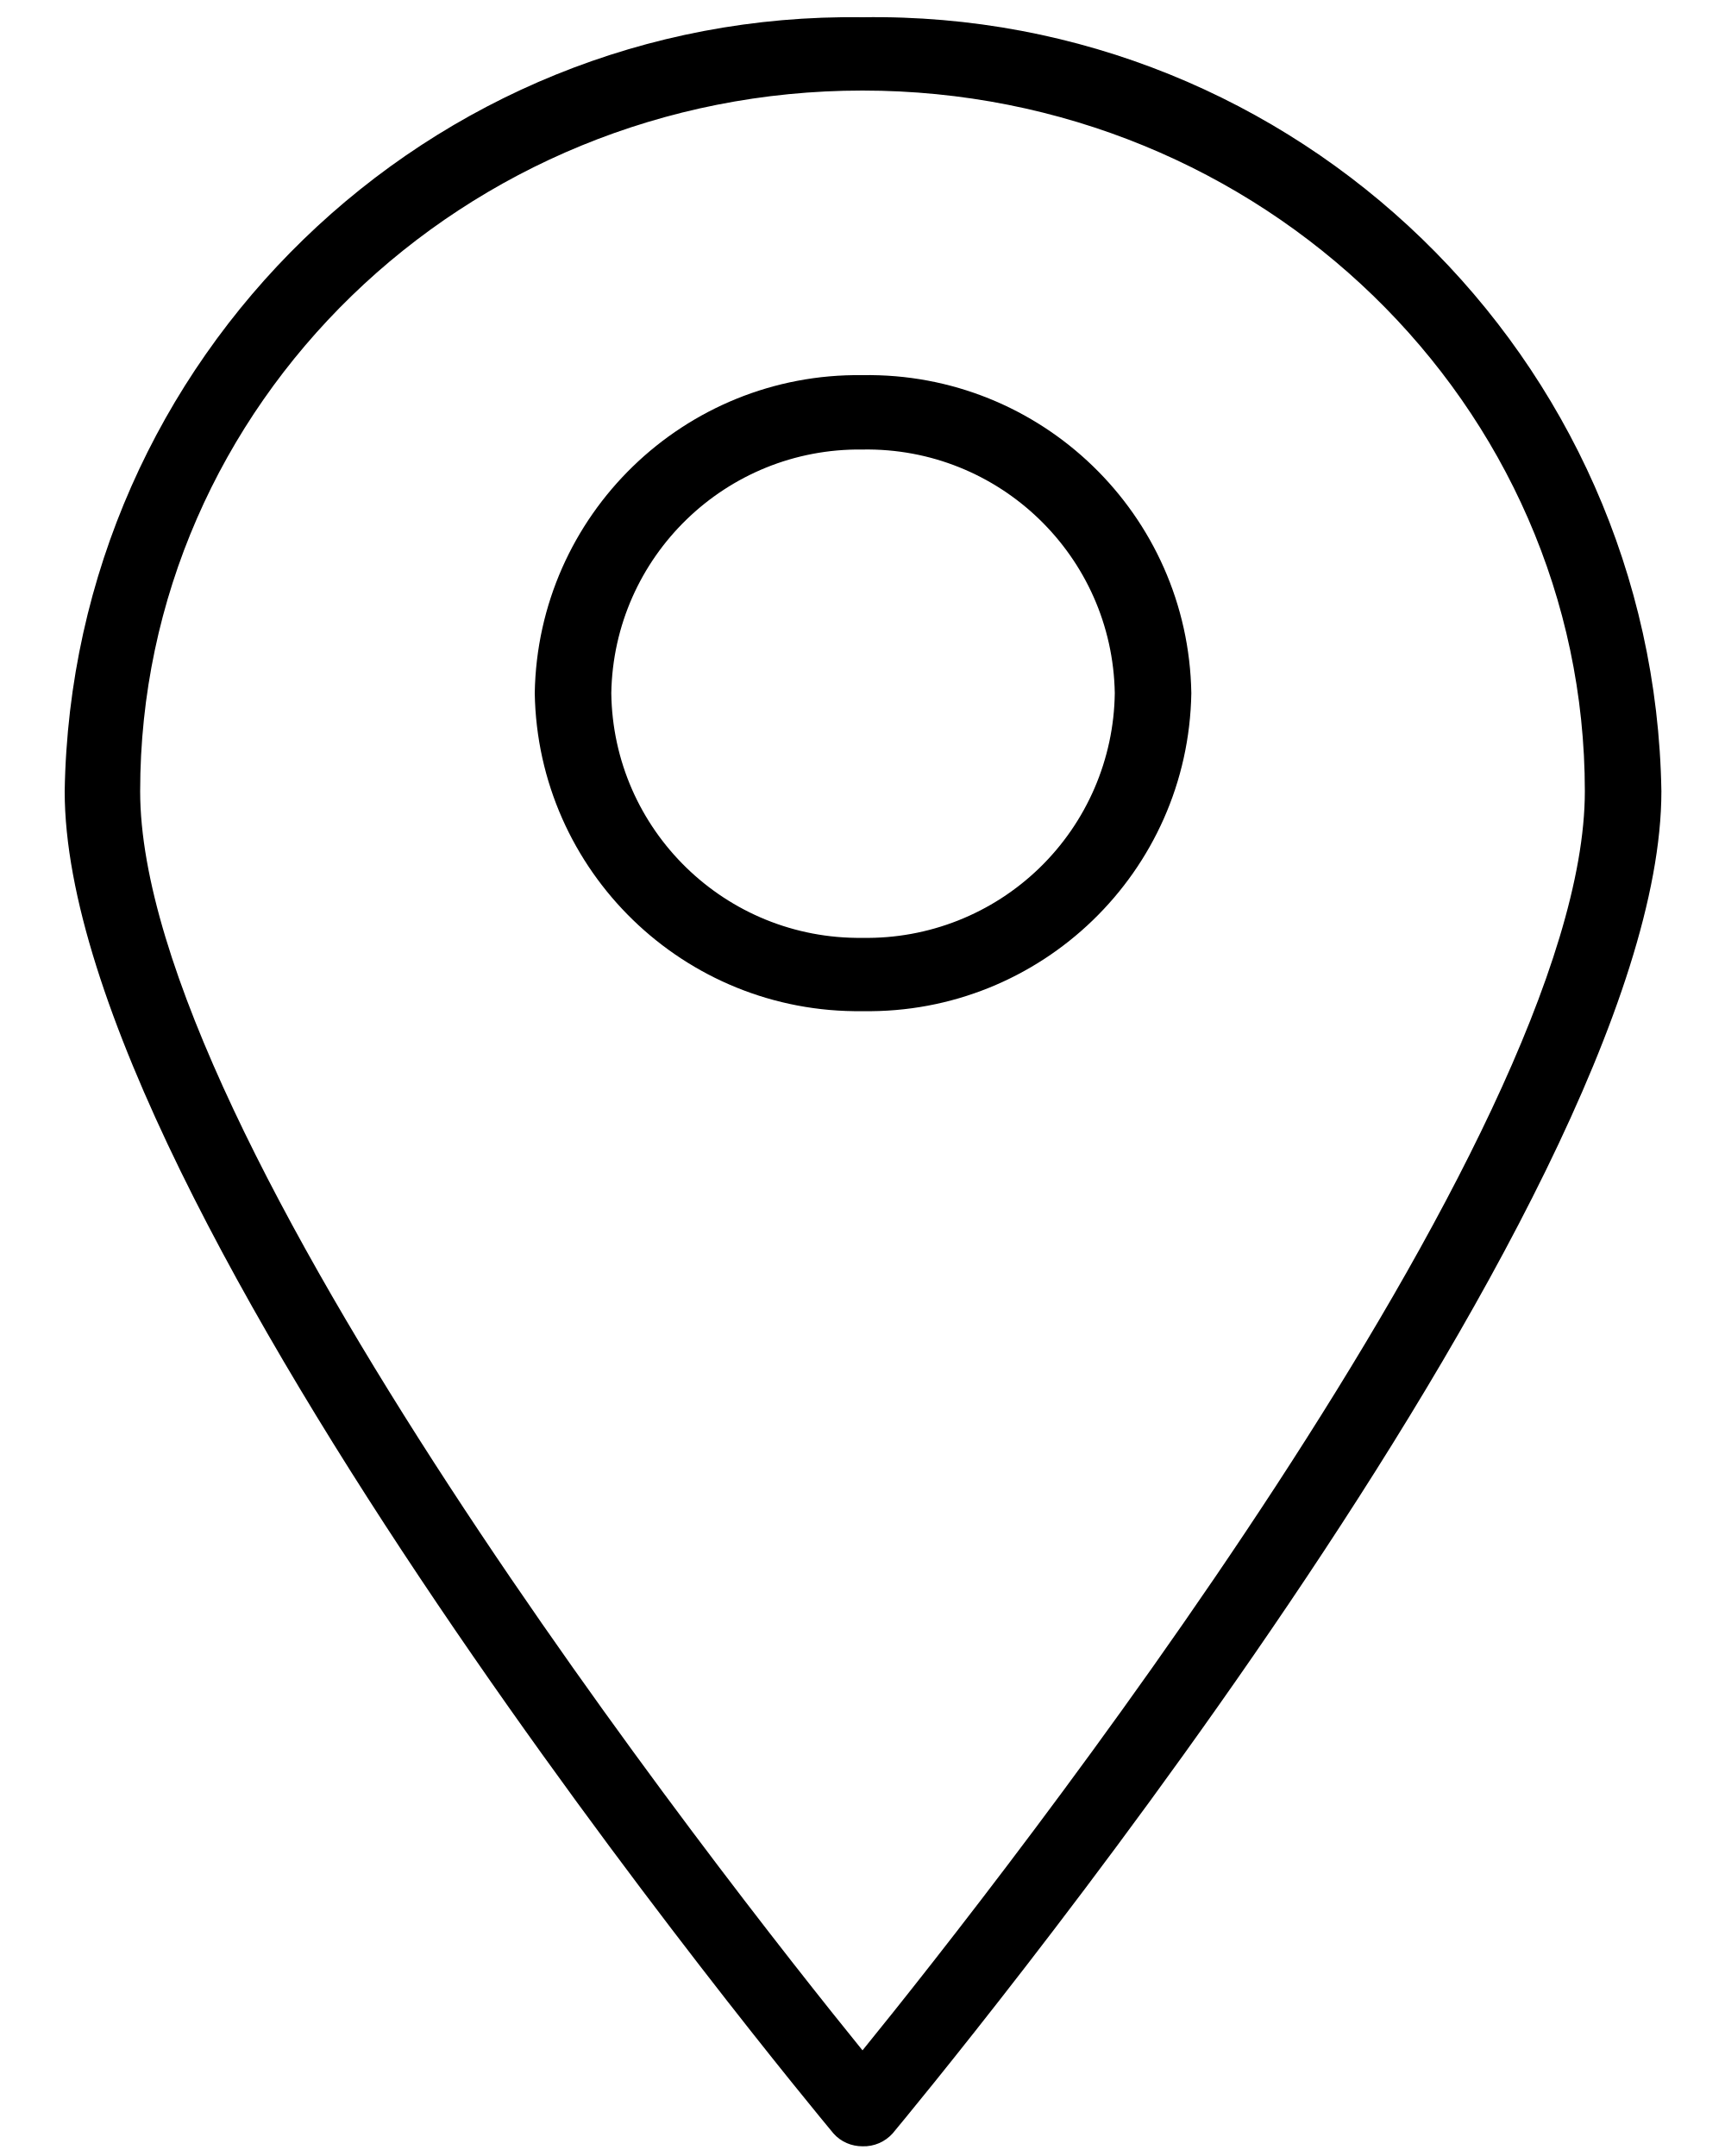
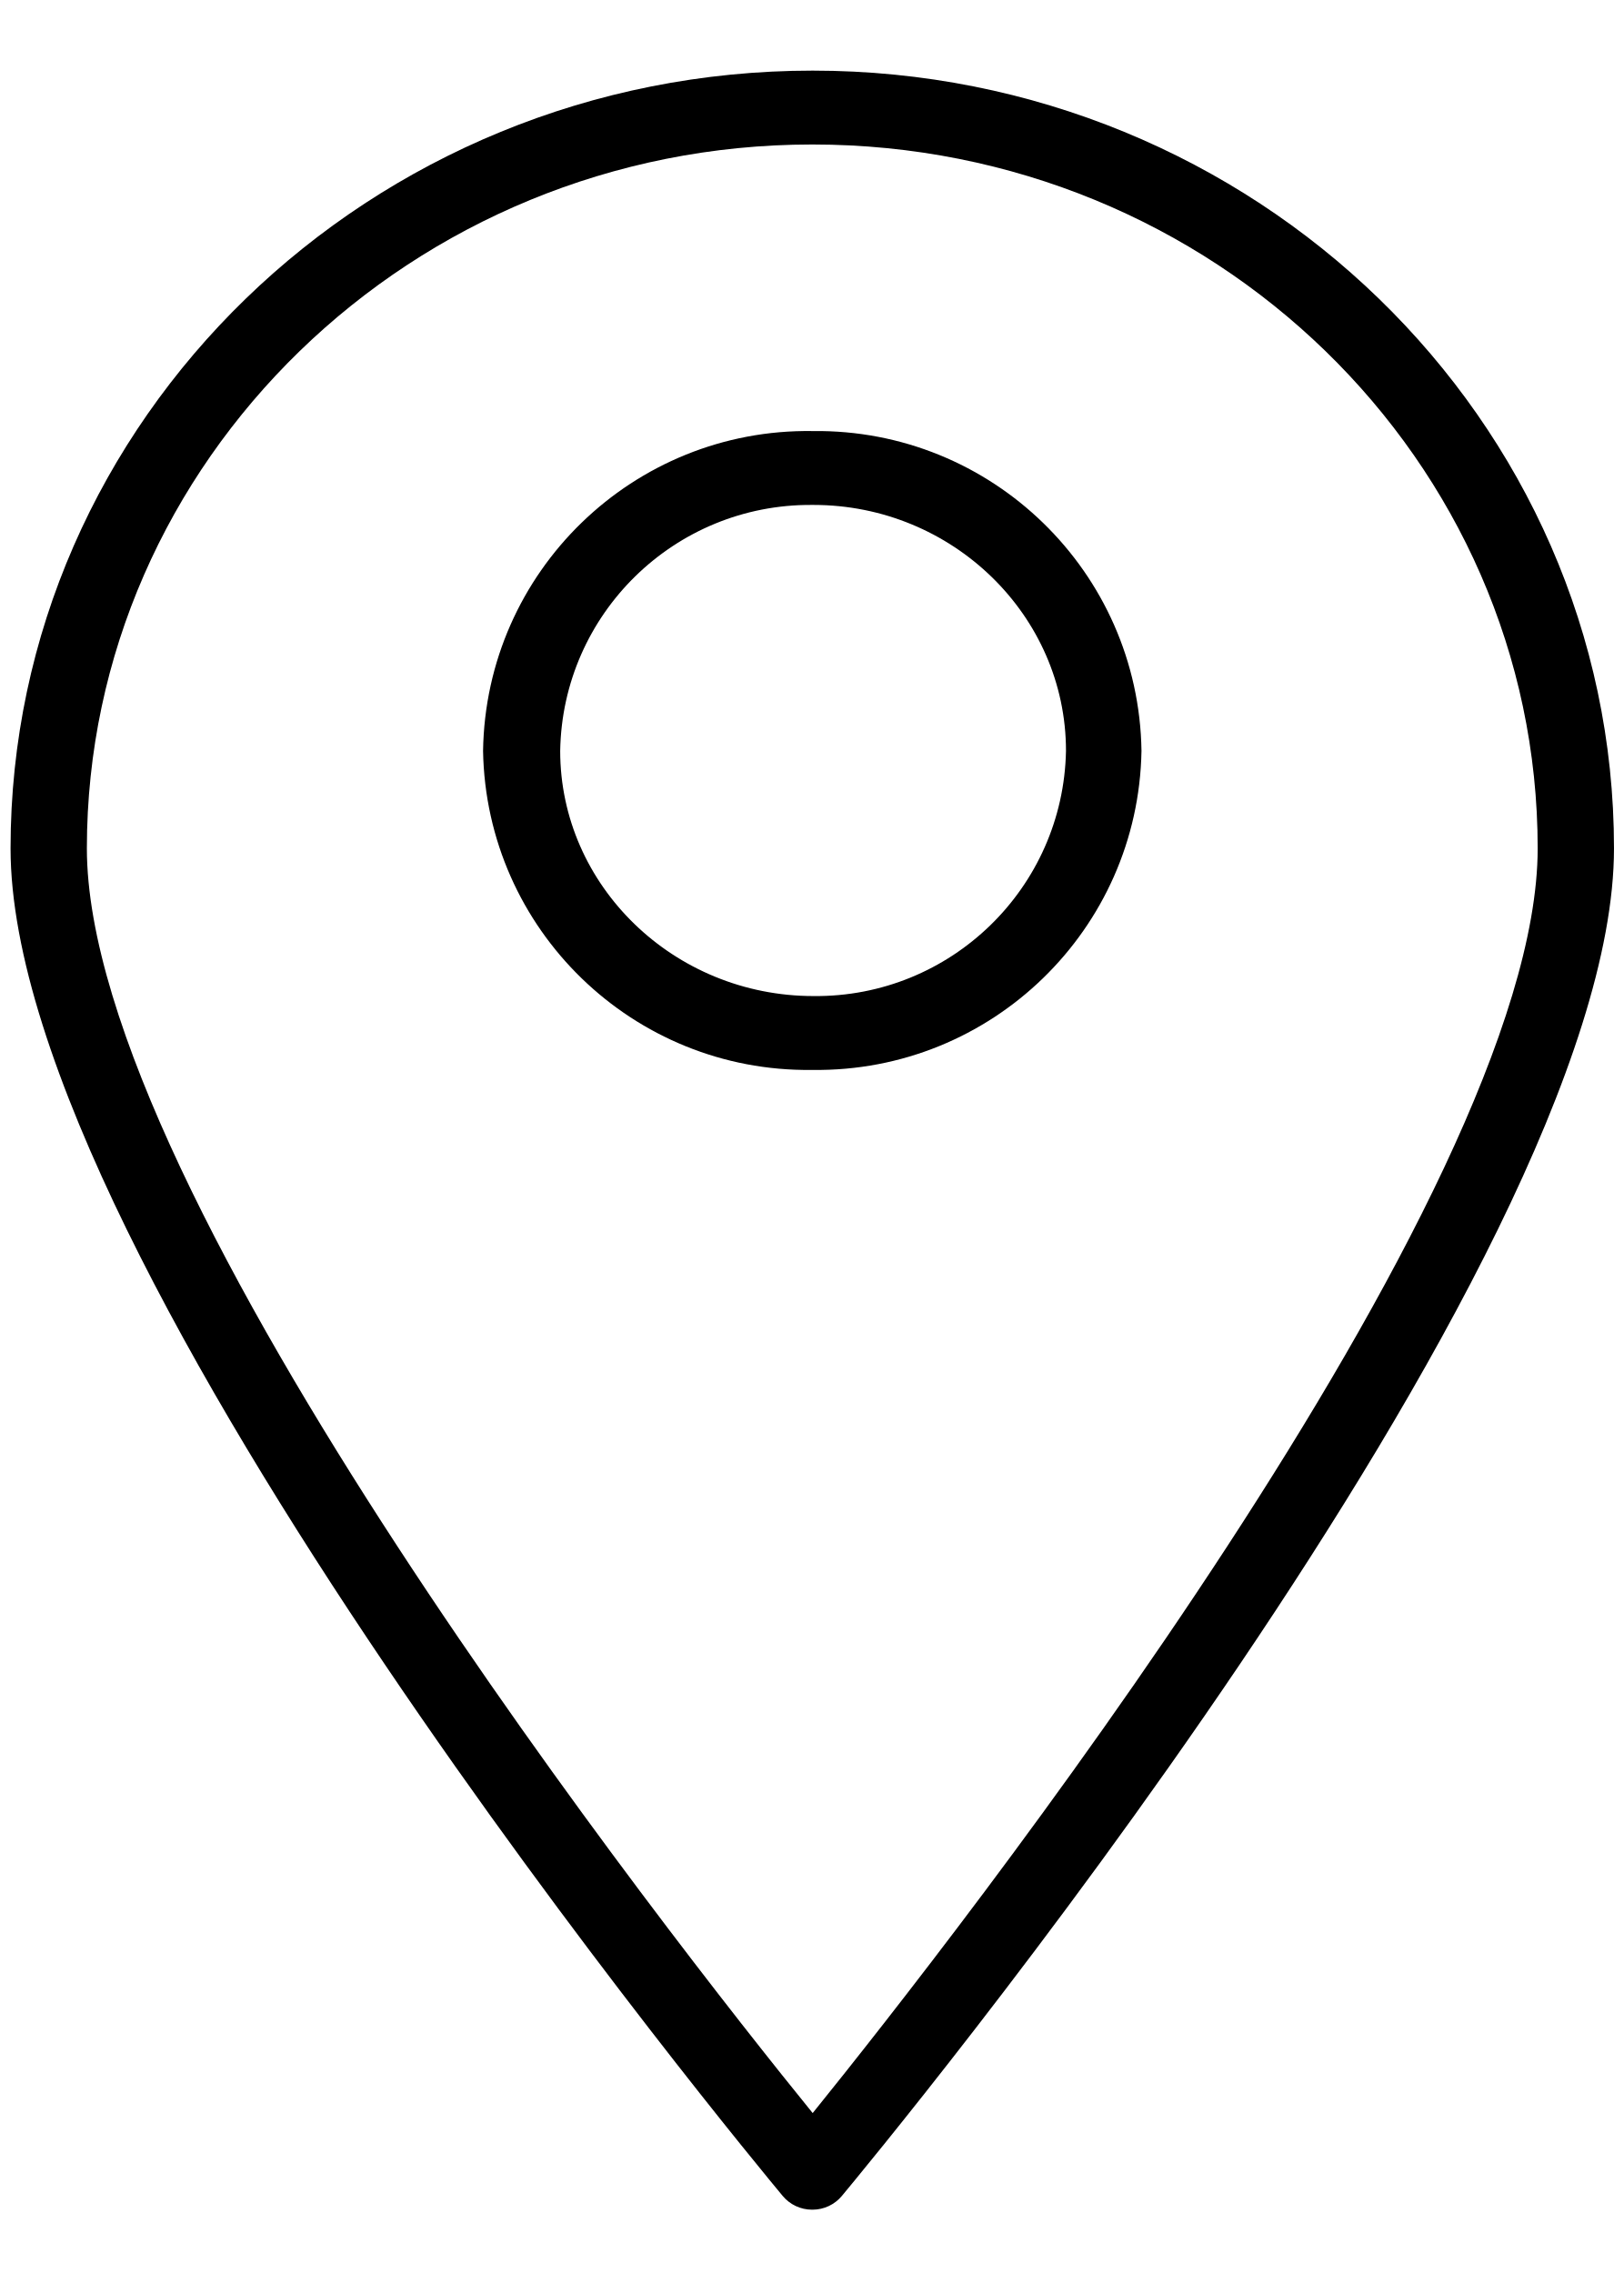
- <svg xmlns="http://www.w3.org/2000/svg" viewBox="0 0 16 20">
+ <svg xmlns="http://www.w3.org/2000/svg" viewBox="0 0 20 28">
  <g fill="none" fill-rule="evenodd">
-     <path d="M-4-2h24v24H-4z" />
+     <path d="M-6-2h32v32H-6z" />
    <g fill="#000" fill-rule="nonzero">
-       <path d="M8 19.91c-.1 0-.2-.04-.27-.12C7.44 19.44.6 11.19.6 7.34A7.3 7.3 0 018 .16a7.3 7.3 0 017.41 7.18c0 3.85-6.84 12.1-7.13 12.45a.36.36 0 01-.28.12zM8 .84c-3.7 0-6.7 2.91-6.7 6.5 0 3.2 5.41 10.09 6.7 11.68 1.3-1.6 6.7-8.48 6.7-11.68 0-3.59-3-6.5-6.7-6.5z" />
-       <path d="M8 9.38a3 3 0 01-3.04-2.95A3 3 0 018 3.48a3 3 0 013.05 2.95A3 3 0 018 9.38zm0-5.21a2.3 2.3 0 00-2.33 2.26A2.3 2.3 0 008 8.7a2.3 2.3 0 002.34-2.27A2.3 2.3 0 008 4.17z" />
+       <path d="M10 27.22a.47.47 0 01-.36-.17C9.25 26.58.13 15.59.13 10.45.13 5.17 4.56.87 10.01.87c5.44 0 9.87 4.3 9.87 9.58 0 5.14-9.12 16.13-9.51 16.6a.47.47 0 01-.36.17zm0-25.44c-4.92 0-8.93 3.9-8.93 8.67 0 4.27 7.21 13.45 8.94 15.58 1.72-2.13 8.93-11.31 8.93-15.58 0-4.78-4-8.67-8.93-8.67z" />
+       <path d="M10 13.18a4 4 0 01-4.05-3.93 4 4 0 014.06-3.94 4 4 0 014.05 3.94 4 4 0 01-4.05 3.93zm0-6.96A3.08 3.08 0 006.9 9.25c0 1.66 1.4 3.02 3.12 3.02a3.08 3.08 0 003.11-3.02c0-1.67-1.4-3.03-3.11-3.03z" />
    </g>
  </g>
</svg>
